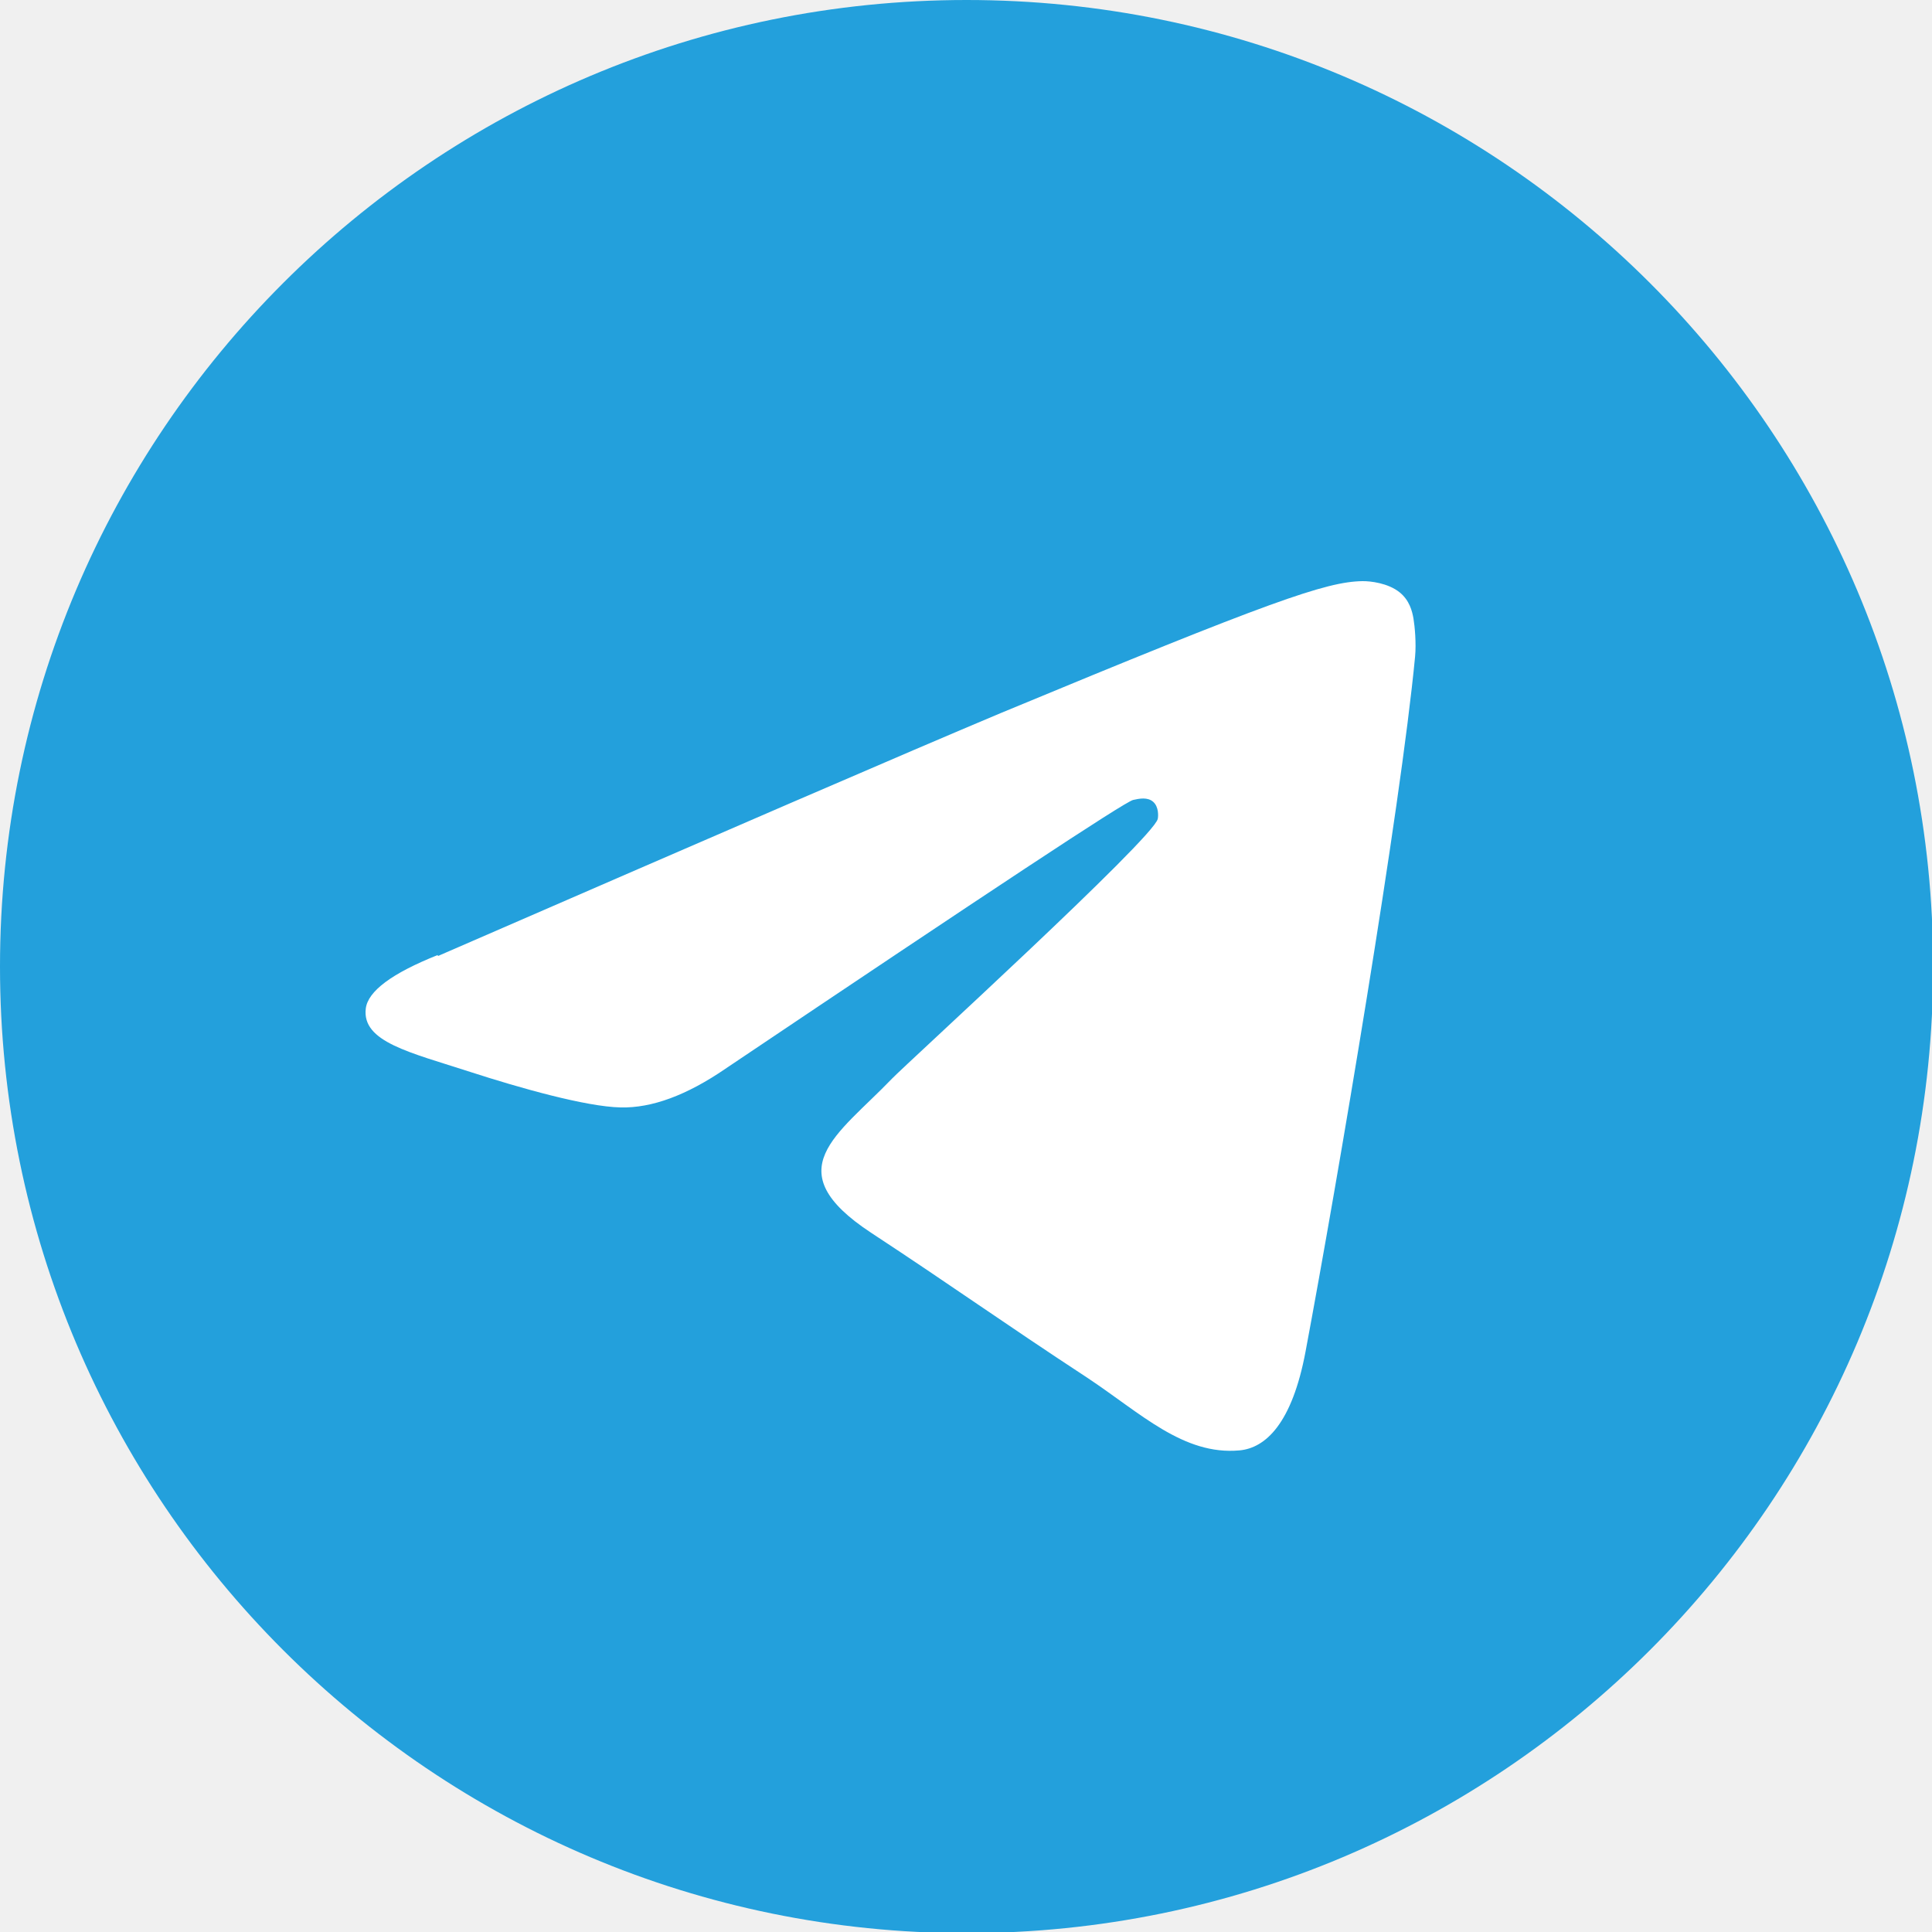
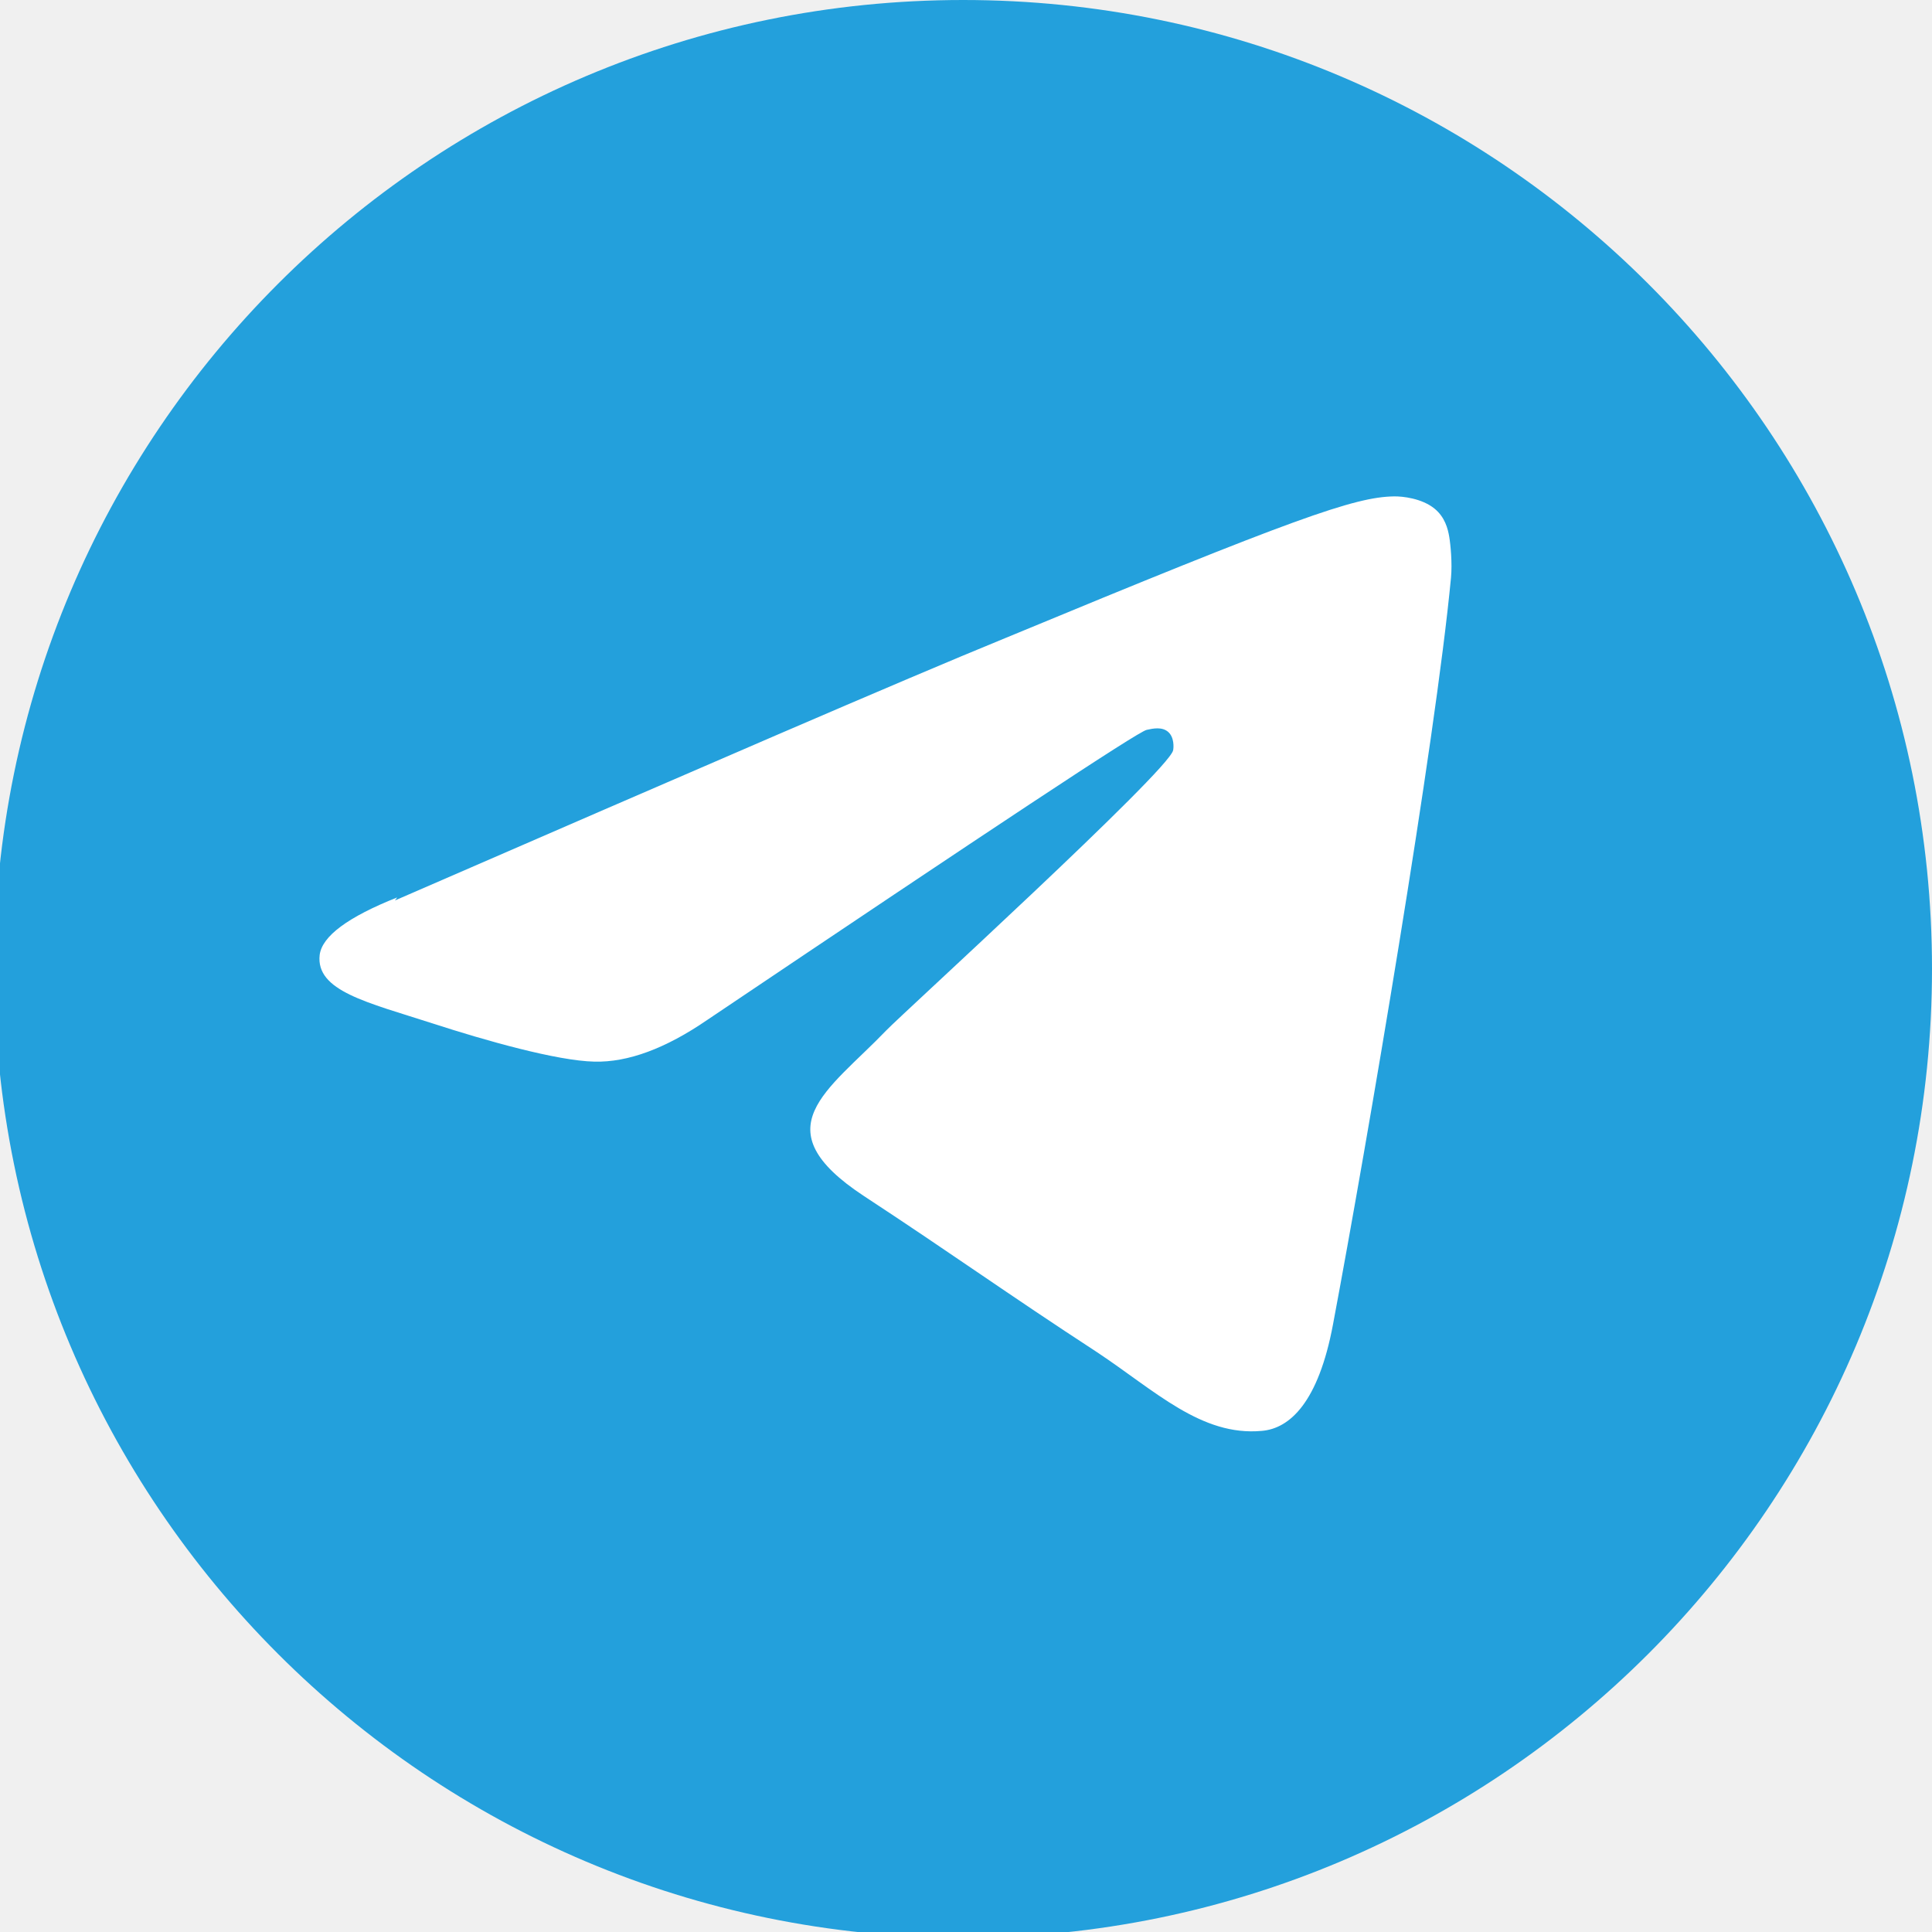
<svg xmlns="http://www.w3.org/2000/svg" width="128" height="128" version="1.1" viewBox="0 0 33.9 33.9">
-   <g transform="scale(.265)">
-     <path d="m128 64a64 64 0 0 1-64 64 64 64 0 0 1-64-64 64 64 0 0 1 64-64 64 64 0 0 1 64 64z" fill="#23a0dc" />
-     <path d="m29 63.3c18.7-8.13 31.1-13.5 37.3-16.1 17.8-7.39 21.5-8.68 23.9-8.72 0.529-0.009 1.71 0.122 2.48 0.745 0.647 0.525 0.826 1.24 0.911 1.73 0.085 0.498 0.191 1.63 0.107 2.52-0.963 10.1-5.13 34.7-7.25 46-0.897 4.8-2.66 6.4-4.37 6.56-3.72 0.342-6.54-2.46-10.1-4.82-5.63-3.69-8.82-5.99-14.3-9.59-6.32-4.16-2.22-6.45 1.38-10.2 0.942-0.979 17.3-15.9 17.6-17.2 0.04-0.169 0.076-0.799-0.298-1.13-0.374-0.333-0.927-0.219-1.33-0.128-0.565 0.128-9.56 6.08-27 17.8-2.55 1.75-4.87 2.61-6.94 2.56-2.29-0.049-6.68-1.29-9.95-2.35-4.01-1.3-7.19-1.99-6.92-4.2 0.144-1.15 1.73-2.33 4.76-3.54z" fill="#fff" />
-   </g>
+   <path d="m33.9 17a17 17 0 0 1-17 17 17 17 0 0 1-17-17 17 17 0 0 1 17-17 17 17 0 0 1 17 17z" fill="#23a0dc" />
+   <path d="m6.93 15.8c5.34-2.32 8.89-3.86 10.7-4.6 5.09-2.11 6.14-2.48 6.83-2.49 0.151-0.003 0.489 0.035 0.709 0.213 0.185 0.15 0.236 0.354 0.26 0.494 0.024 0.142 0.055 0.466 0.031 0.72-0.275 2.89-1.47 9.91-2.07 13.1-0.256 1.37-0.76 1.83-1.25 1.87-1.06 0.098-1.87-0.703-2.89-1.38-1.61-1.05-2.52-1.71-4.09-2.74-1.81-1.19-0.634-1.84 0.394-2.91 0.269-0.28 4.94-4.54 5.03-4.91 0.011-0.048 0.022-0.228-0.085-0.323-0.107-0.095-0.265-0.063-0.38-0.037-0.161 0.037-2.73 1.74-7.71 5.09-0.729 0.5-1.39 0.746-1.98 0.731-0.654-0.014-1.91-0.369-2.84-0.671-1.15-0.371-2.05-0.569-1.98-1.2 0.041-0.329 0.494-0.666 1.36-1.01z" fill="#fff" />
</svg>
